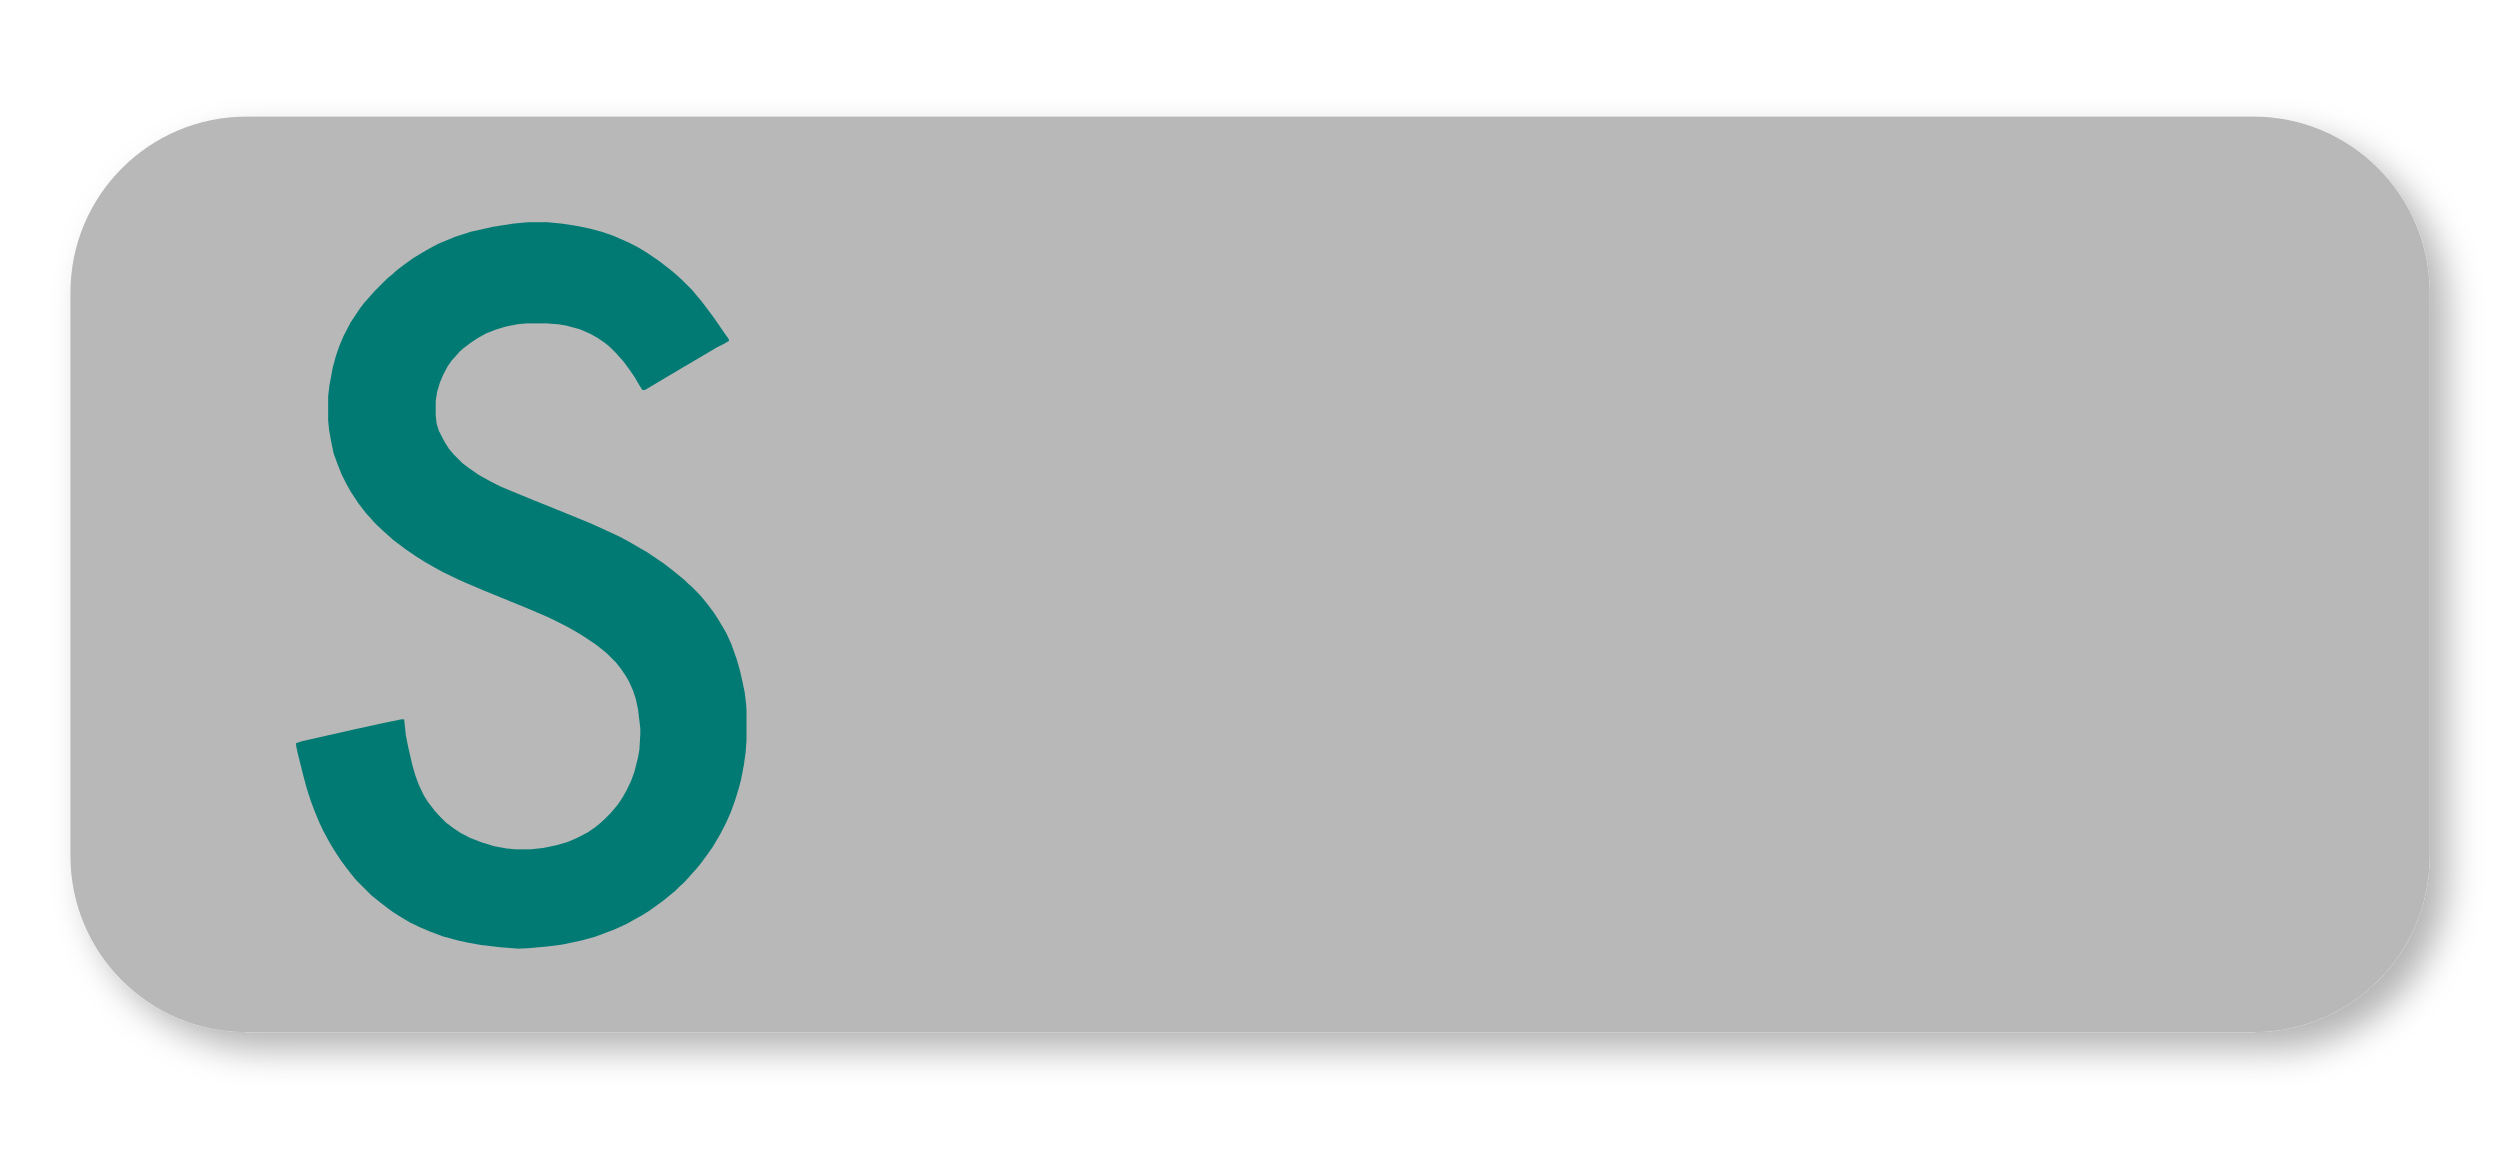
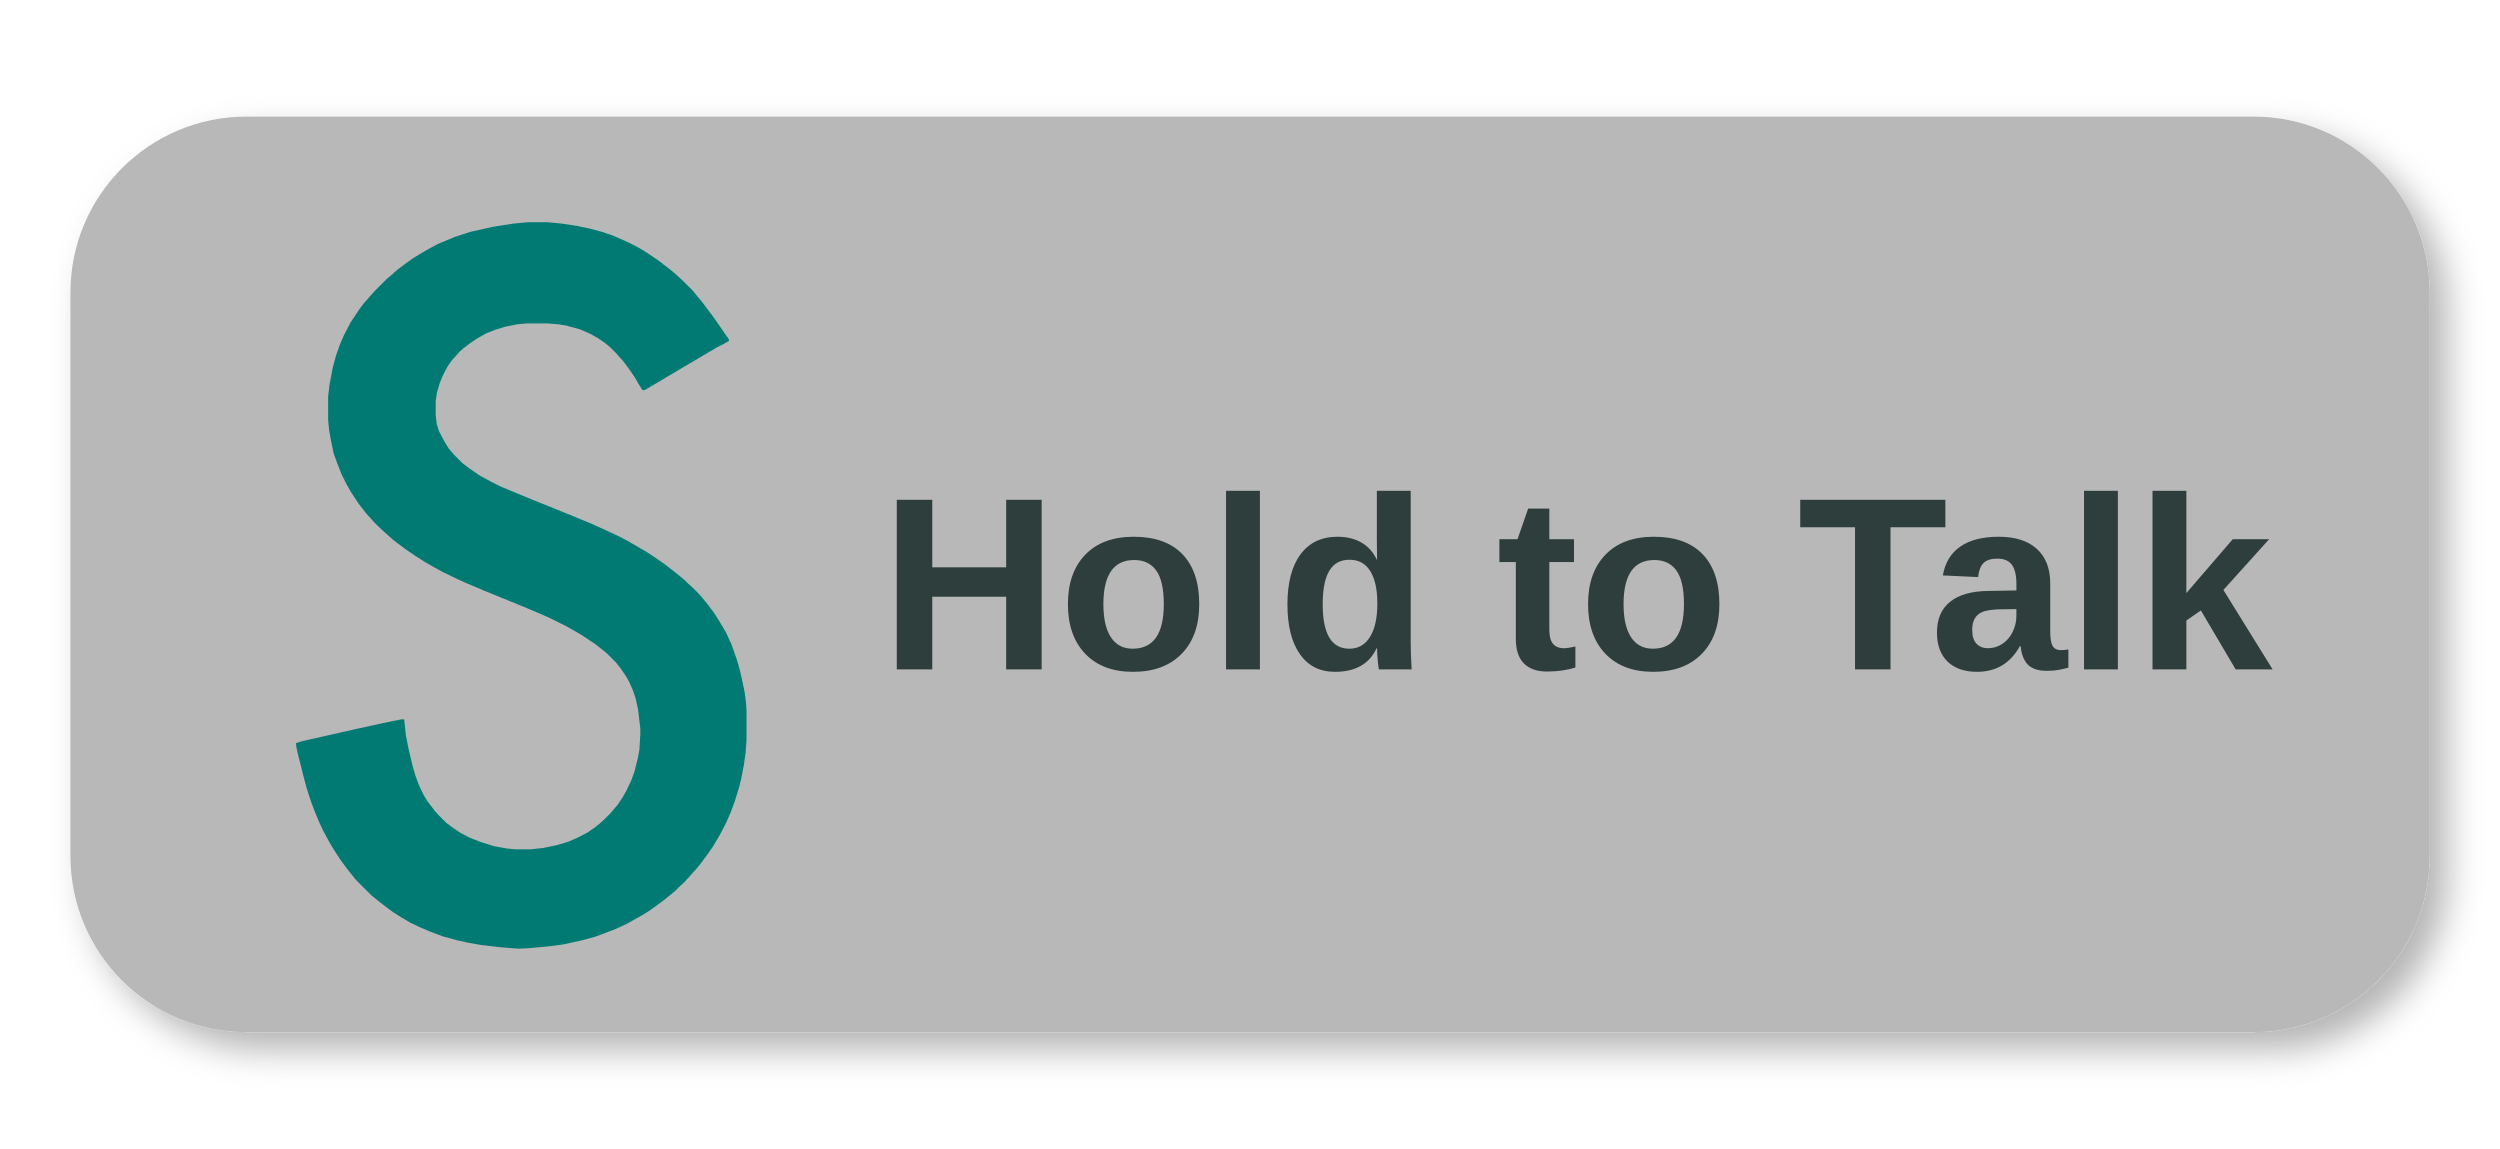
<svg xmlns="http://www.w3.org/2000/svg" version="1.1" viewBox="0 0 710 300" width="740" height="340">
  <defs>
    <filter id="shadow" x="-20%" y="-20%" width="140%" height="140%">
      <feGaussianBlur in="SourceAlpha" stdDeviation="5" />
      <feOffset dx="5" dy="5" result="offsetblur" />
      <feFlood flood-color="rgba(0,0,0,0.3)" />
      <feComposite in2="offsetblur" operator="in" />
      <feMerge>
        <feMergeNode />
        <feMergeNode in="SourceGraphic" />
      </feMerge>
    </filter>
  </defs>
  <rect x="20" y="20" width="670" height="260" rx="50" ry="50" fill="rgba(184, 184, 184, 1)" stroke="none" filter="url(#shadow)" />
  <path transform="translate(150,50) scale(0.13)" d="m0 0h42l31 3 33 5 29 6 26 7 26 9 34 15 21 11 18 11 25 17 26 20 13 11 13 12 22 22 9 11 11 13 27 36 9 13 15 22 8 11 1 4-10 6-16 8-27 16-22 13-29 17-15 9-17 10-20 12-22 13-7 4-5-1-8-13-8-14-11-16-14-19-9-10-7-8-13-13-11-9-16-11-16-9-23-10-29-8-18-3-27-2h-42l-21 2-25 5-20 6-23 9-18 10-15 10-16 12-9 8-7 8-10 11-9 13-10 19-7 17-6 20-3 20v31l2 18 5 16 13 25 9 14 11 13 18 18 13 10 23 16 27 15 22 11 70 29 35 14 64 26 29 12 35 16 26 12 22 12 24 14 14 8 34 23 12 9 14 11 22 18 8 8 8 7 15 15 7 8 13 16 12 16 11 17 9 15 8 14 11 24 12 34 6 21 6 26 5 24 3 24 1 15v65l-2 28-4 28-6 31-5 19-8 26-9 25-11 25-13 25-16 27-12 17-14 19-9 11-10 11-7 8-12 13-8 7-10 10-11 9-16 13-11 8-18 13-16 10-18 10-16 9-24 11-26 10-19 7-29 8-42 9-31 4-43 4-22 1-39-3-43-5-28-5-23-5-33-9-29-11-21-9-21-10-20-12-16-10-11-8-17-13-10-8-11-9-33-33-9-11-11-14-14-19-15-23-10-17-13-24-8-17-10-24-9-24-9-28-7-26-13-52-3-15v-5l12-4 115-26 64-14 39-8h6l4 36 5 25 9 39 6 21 8 22 11 23 8 13 16 21 9 10 16 16 16 12 15 10 21 11 26 10 26 8 27 5 20 2h33l28-3 29-6 24-7 21-9 23-12 16-11 10-8 12-11 11-11 7-8 10-12 10-15 9-16 10-21 7-19 8-32 3-17 2-34v-12l-5-42-5-23-6-18-8-18-6-11-12-18-11-14-20-20-11-9-14-11-30-20-17-10-18-10-32-16-20-9-33-14-93-38-40-17-18-8-33-16-18-10-21-12-19-12-22-15-28-21-11-10-8-7-15-14-8-8-7-8-10-11-7-9-10-13-17-26-9-16-11-22-9-23-8-22-6-29-4-23-2-20v-52l3-26 7-37 7-26 8-23 9-21 15-29 20-30 9-12 9-10 7-8 9-10 26-26 11-9 11-10 16-12 18-13 18-11 19-11 19-10 36-15 34-11 49-11 45-7z" fill="#007A72" />
+   <text x="250" y="177" font-family="Arial, sans-serif" font-size="70" font-weight="bold" fill="#2E3E3D">Hold to Talk</text>
</svg>
